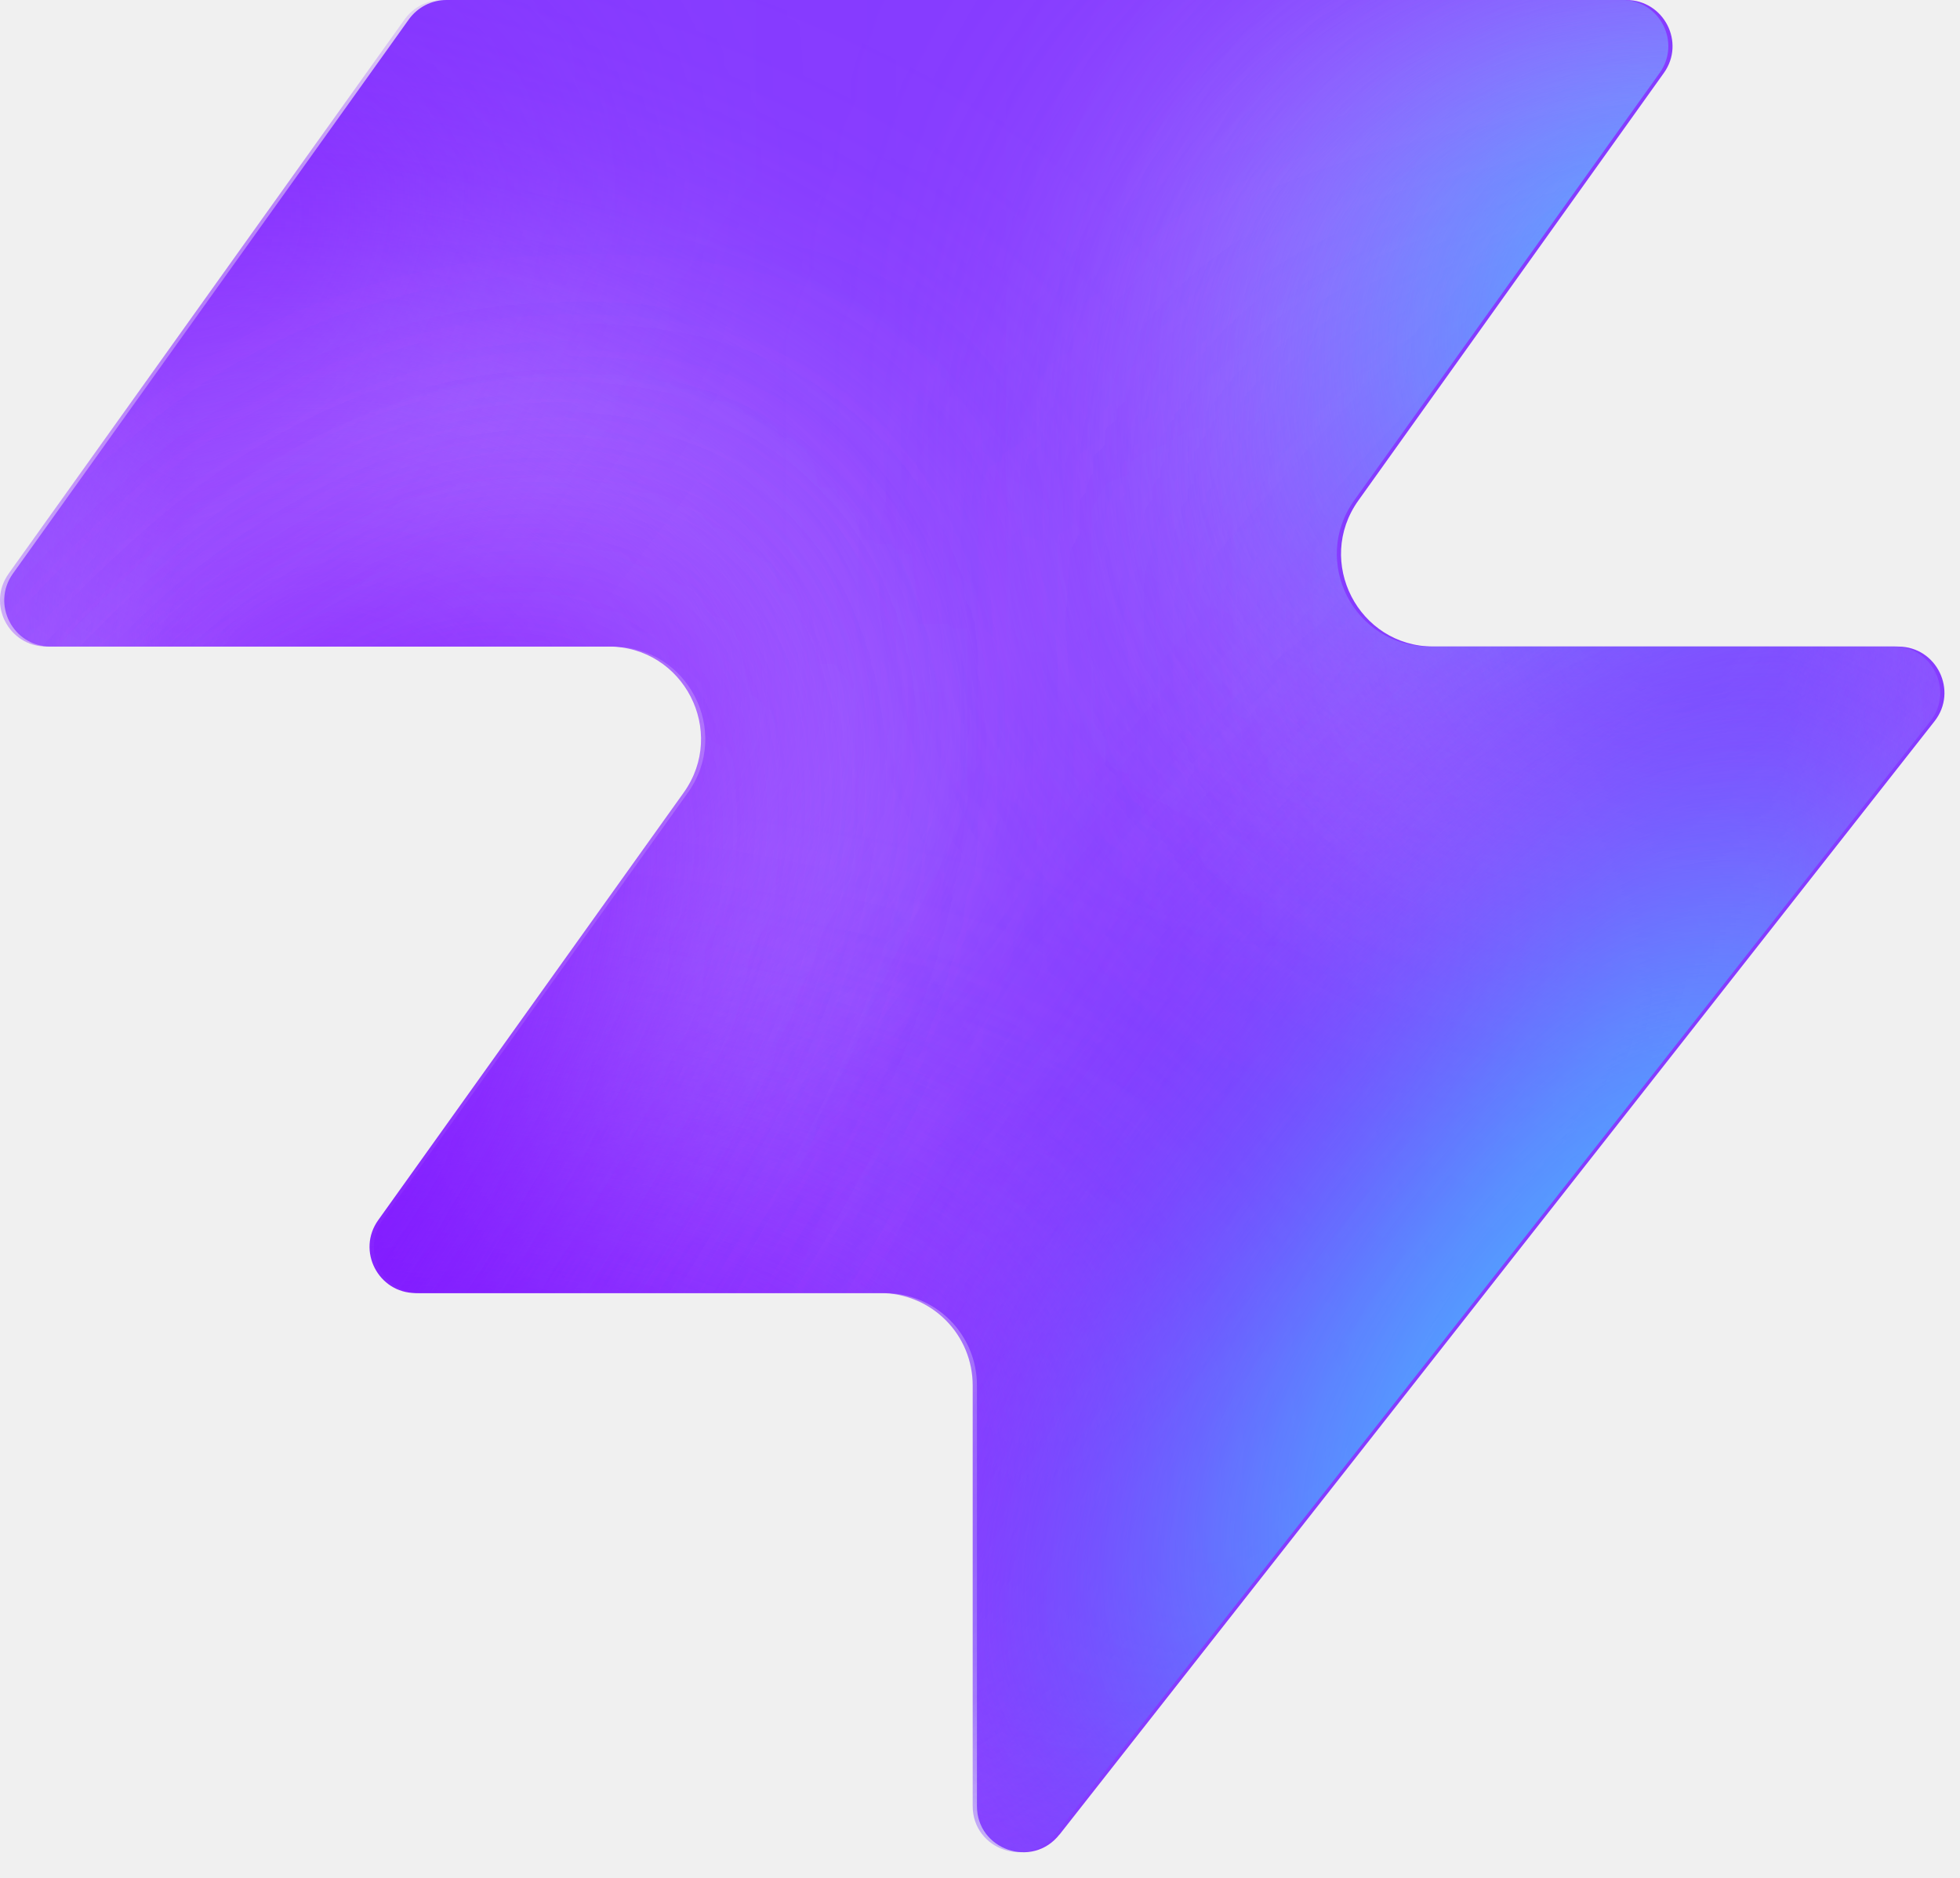
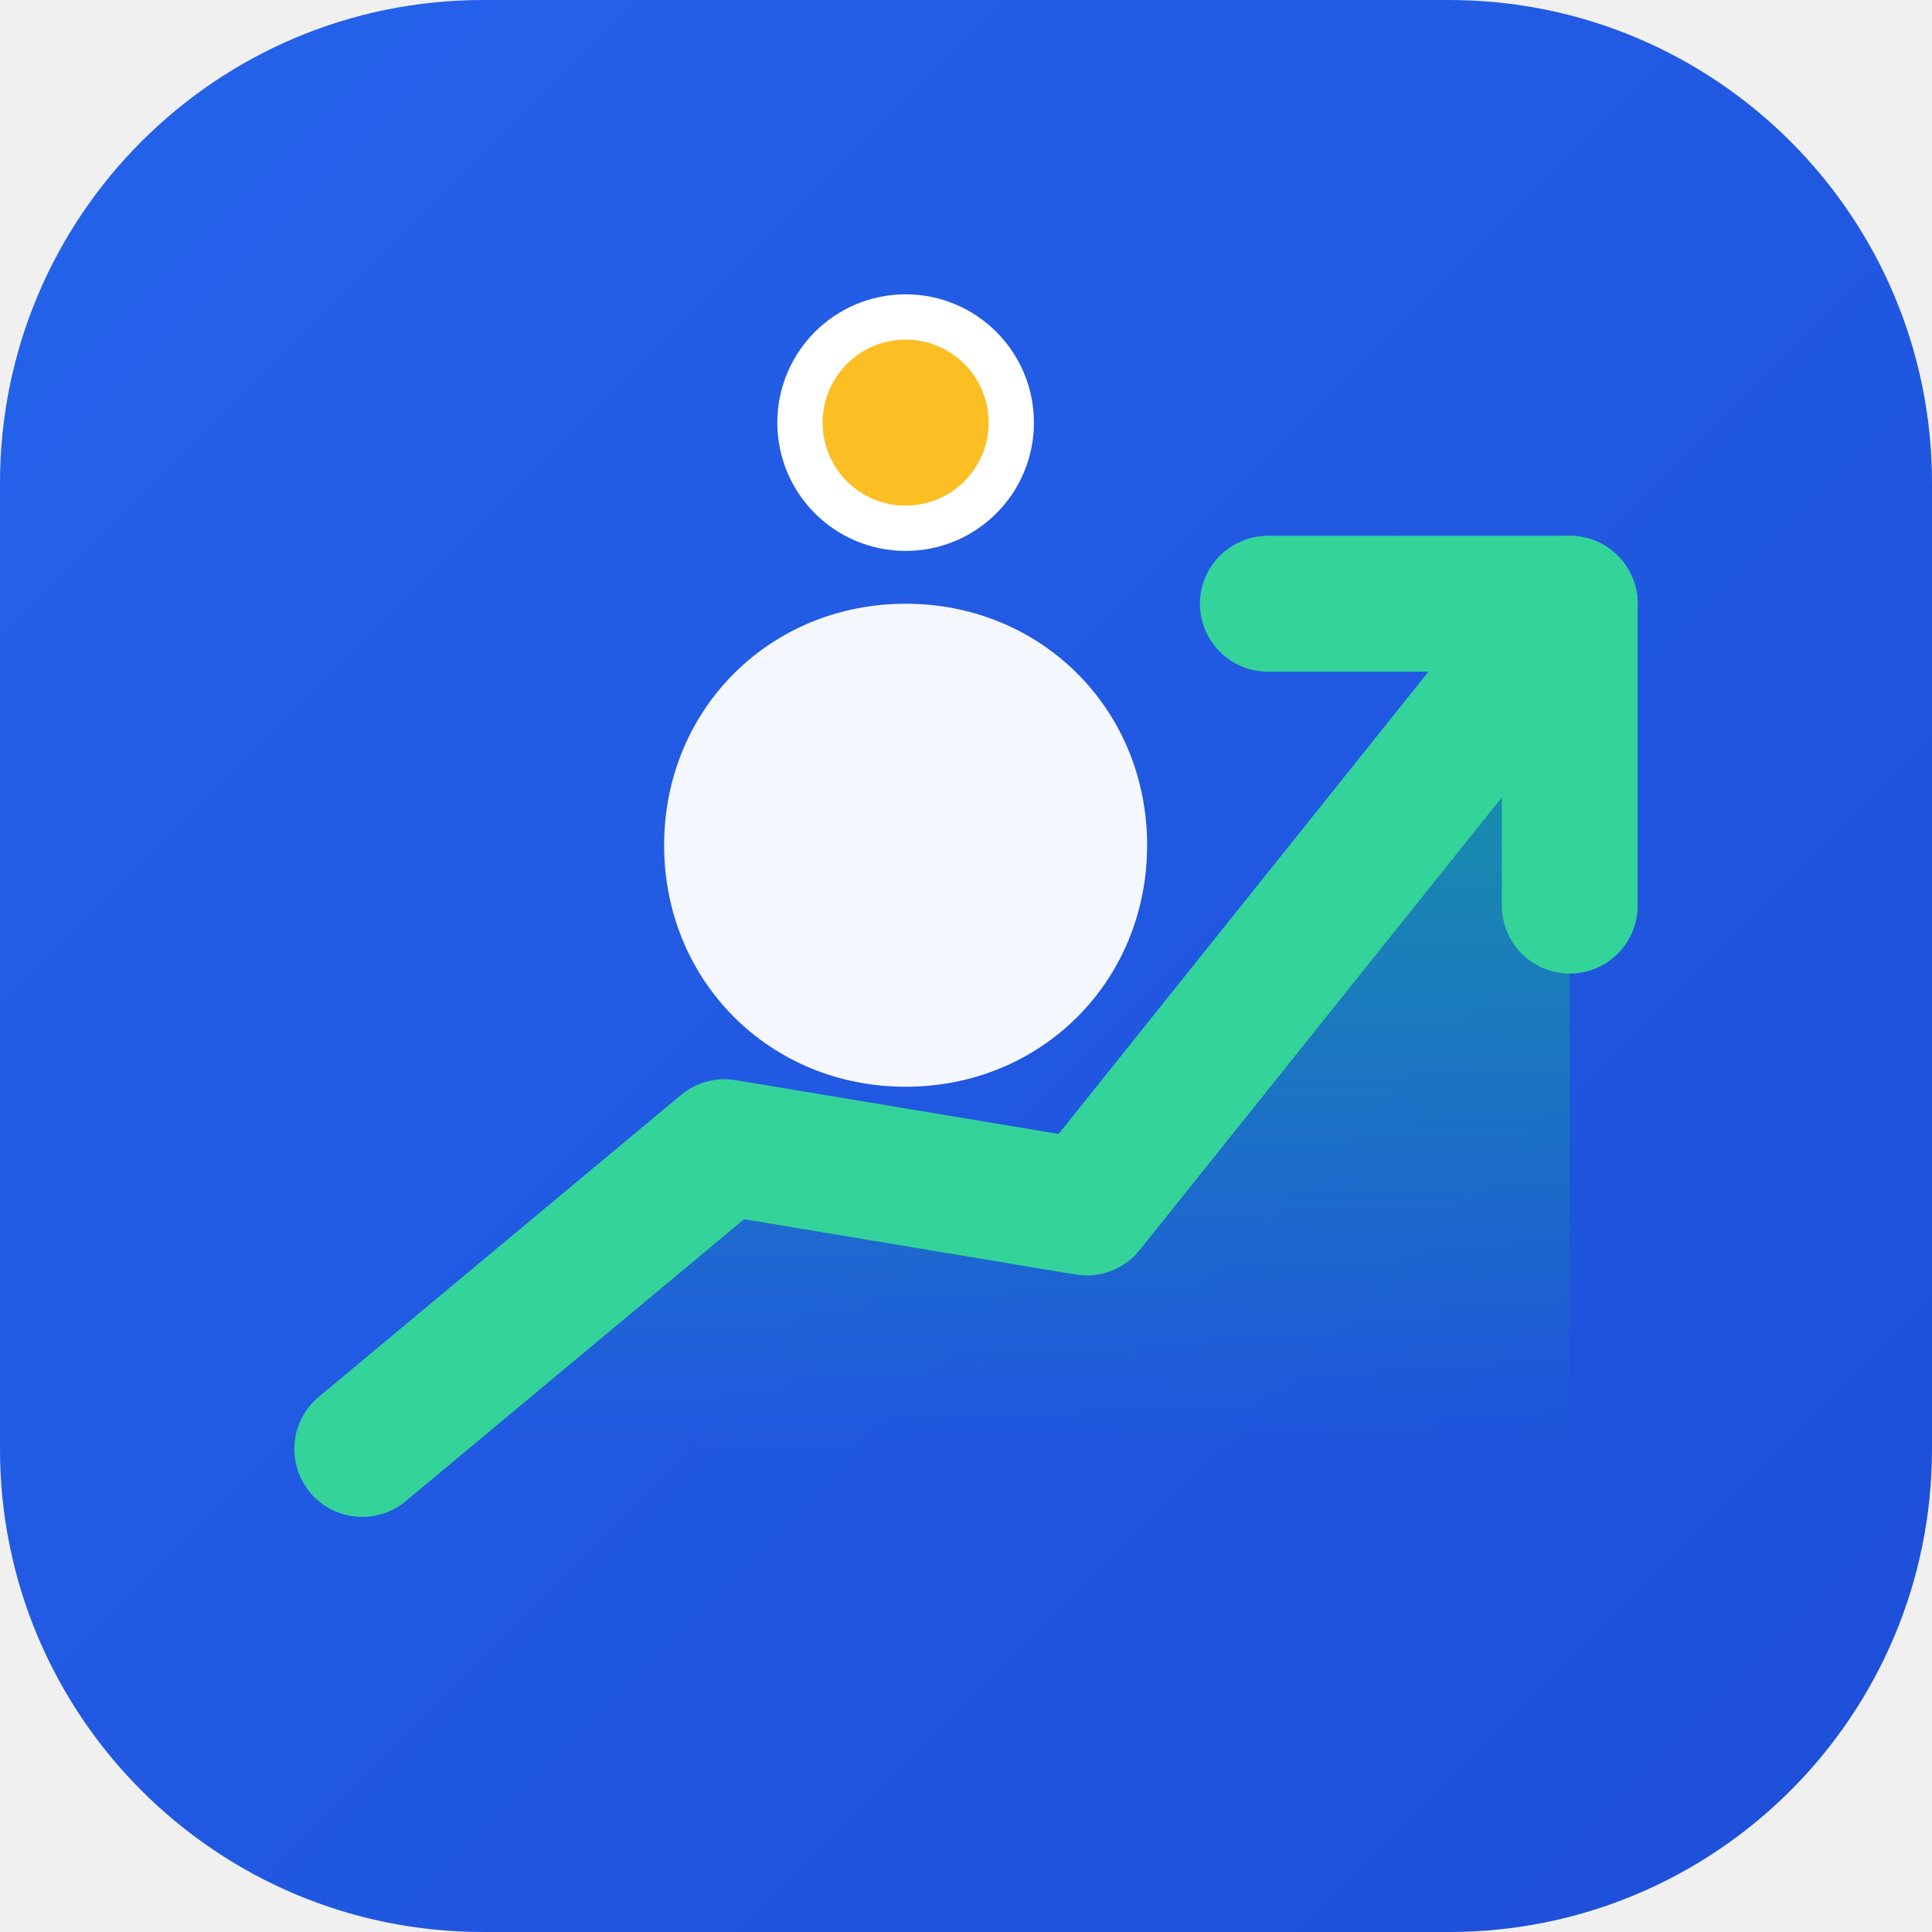
- <svg xmlns="http://www.w3.org/2000/svg" width="48" height="46" fill="none" viewBox="0 0 48 46">
-   <path fill="#863bff" d="M25.946 44.938c-.664.845-2.021.375-2.021-.698V33.937a2.26 2.26 0 0 0-2.262-2.262H10.287c-.92 0-1.456-1.04-.92-1.788l7.48-10.471c1.07-1.497 0-3.578-1.842-3.578H1.237c-.92 0-1.456-1.04-.92-1.788L10.013.474c.214-.297.556-.474.92-.474h28.894c.92 0 1.456 1.04.92 1.788l-7.48 10.471c-1.07 1.498 0 3.579 1.842 3.579h11.377c.943 0 1.473 1.088.89 1.83L25.947 44.94z" style="fill:#863bff;fill:color(display-p3 .525 .23 1);fill-opacity:1" />
-   <mask id="a" width="48" height="46" x="0" y="0" maskUnits="userSpaceOnUse" style="mask-type:alpha">
-     <path fill="#000" d="M25.842 44.938c-.664.844-2.021.375-2.021-.698V33.937a2.26 2.26 0 0 0-2.262-2.262H10.183c-.92 0-1.456-1.04-.92-1.788l7.48-10.471c1.07-1.498 0-3.579-1.842-3.579H1.133c-.92 0-1.456-1.04-.92-1.787L9.91.473c.214-.297.556-.474.92-.474h28.894c.92 0 1.456 1.04.92 1.788l-7.48 10.471c-1.07 1.498 0 3.578 1.842 3.578h11.377c.943 0 1.473 1.088.89 1.832L25.843 44.94z" style="fill:#000;fill-opacity:1" />
-   </mask>
-   <g mask="url(#a)">
-     <g filter="url(#b)">
-       <ellipse cx="5.508" cy="14.704" fill="#ede6ff" rx="5.508" ry="14.704" style="fill:#ede6ff;fill:color(display-p3 .927 .903 1);fill-opacity:1" transform="matrix(.00324 1 1 -.00324 -4.47 31.516)" />
-     </g>
-     <g filter="url(#c)">
-       <ellipse cx="10.399" cy="29.851" fill="#ede6ff" rx="10.399" ry="29.851" style="fill:#ede6ff;fill:color(display-p3 .927 .903 1);fill-opacity:1" transform="matrix(.00324 1 1 -.00324 -39.328 7.883)" />
-     </g>
-     <g filter="url(#d)">
-       <ellipse cx="5.508" cy="30.487" fill="#7e14ff" rx="5.508" ry="30.487" style="fill:#7e14ff;fill:color(display-p3 .492 .077 1);fill-opacity:1" transform="rotate(89.814 -25.913 -14.639)scale(1 -1)" />
-     </g>
-     <g filter="url(#e)">
-       <ellipse cx="5.508" cy="30.599" fill="#7e14ff" rx="5.508" ry="30.599" style="fill:#7e14ff;fill:color(display-p3 .492 .077 1);fill-opacity:1" transform="rotate(89.814 -32.644 -3.334)scale(1 -1)" />
-     </g>
-     <g filter="url(#f)">
-       <ellipse cx="5.508" cy="30.599" fill="#7e14ff" rx="5.508" ry="30.599" style="fill:#7e14ff;fill:color(display-p3 .492 .077 1);fill-opacity:1" transform="matrix(.00324 1 1 -.00324 -34.34 30.47)" />
-     </g>
-     <g filter="url(#g)">
-       <ellipse cx="14.072" cy="22.078" fill="#ede6ff" rx="14.072" ry="22.078" style="fill:#ede6ff;fill:color(display-p3 .927 .903 1);fill-opacity:1" transform="rotate(93.35 24.506 48.493)scale(-1 1)" />
-     </g>
-     <g filter="url(#h)">
-       <ellipse cx="3.47" cy="21.501" fill="#7e14ff" rx="3.47" ry="21.501" style="fill:#7e14ff;fill:color(display-p3 .492 .077 1);fill-opacity:1" transform="rotate(89.009 28.708 47.59)scale(-1 1)" />
-     </g>
-     <g filter="url(#i)">
-       <ellipse cx="3.47" cy="21.501" fill="#7e14ff" rx="3.47" ry="21.501" style="fill:#7e14ff;fill:color(display-p3 .492 .077 1);fill-opacity:1" transform="rotate(89.009 28.708 47.59)scale(-1 1)" />
-     </g>
-     <g filter="url(#j)">
-       <ellipse cx=".387" cy="8.972" fill="#7e14ff" rx="4.407" ry="29.108" style="fill:#7e14ff;fill:color(display-p3 .492 .077 1);fill-opacity:1" transform="rotate(39.51 .387 8.972)" />
-     </g>
-     <g filter="url(#k)">
-       <ellipse cx="47.523" cy="-6.092" fill="#7e14ff" rx="4.407" ry="29.108" style="fill:#7e14ff;fill:color(display-p3 .492 .077 1);fill-opacity:1" transform="rotate(37.892 47.523 -6.092)" />
-     </g>
-     <g filter="url(#l)">
-       <ellipse cx="41.412" cy="6.333" fill="#47bfff" rx="5.971" ry="9.665" style="fill:#47bfff;fill:color(display-p3 .28 .748 1);fill-opacity:1" transform="rotate(37.892 41.412 6.333)" />
-     </g>
-     <g filter="url(#m)">
-       <ellipse cx="-1.879" cy="38.332" fill="#7e14ff" rx="4.407" ry="29.108" style="fill:#7e14ff;fill:color(display-p3 .492 .077 1);fill-opacity:1" transform="rotate(37.892 -1.88 38.332)" />
-     </g>
-     <g filter="url(#n)">
-       <ellipse cx="-1.879" cy="38.332" fill="#7e14ff" rx="4.407" ry="29.108" style="fill:#7e14ff;fill:color(display-p3 .492 .077 1);fill-opacity:1" transform="rotate(37.892 -1.88 38.332)" />
-     </g>
-     <g filter="url(#o)">
-       <ellipse cx="35.651" cy="29.907" fill="#7e14ff" rx="4.407" ry="29.108" style="fill:#7e14ff;fill:color(display-p3 .492 .077 1);fill-opacity:1" transform="rotate(37.892 35.651 29.907)" />
-     </g>
-     <g filter="url(#p)">
-       <ellipse cx="38.418" cy="32.4" fill="#47bfff" rx="5.971" ry="15.297" style="fill:#47bfff;fill:color(display-p3 .28 .748 1);fill-opacity:1" transform="rotate(37.892 38.418 32.4)" />
-     </g>
-   </g>
+ <svg xmlns="http://www.w3.org/2000/svg" viewBox="0 0 64 64" width="64" height="64">
  <defs>
-     <filter id="b" width="60.045" height="41.654" x="-19.77" y="16.149" color-interpolation-filters="sRGB" filterUnits="userSpaceOnUse">
-       <feFlood flood-opacity="0" result="BackgroundImageFix" />
-       <feBlend in="SourceGraphic" in2="BackgroundImageFix" result="shape" />
-       <feGaussianBlur result="effect1_foregroundBlur_2002_17158" stdDeviation="7.659" />
-     </filter>
-     <filter id="c" width="90.34" height="51.437" x="-54.613" y="-7.533" color-interpolation-filters="sRGB" filterUnits="userSpaceOnUse">
-       <feFlood flood-opacity="0" result="BackgroundImageFix" />
-       <feBlend in="SourceGraphic" in2="BackgroundImageFix" result="shape" />
-       <feGaussianBlur result="effect1_foregroundBlur_2002_17158" stdDeviation="7.659" />
-     </filter>
-     <filter id="d" width="79.355" height="29.4" x="-49.64" y="2.03" color-interpolation-filters="sRGB" filterUnits="userSpaceOnUse">
-       <feFlood flood-opacity="0" result="BackgroundImageFix" />
-       <feBlend in="SourceGraphic" in2="BackgroundImageFix" result="shape" />
-       <feGaussianBlur result="effect1_foregroundBlur_2002_17158" stdDeviation="4.596" />
-     </filter>
-     <filter id="e" width="79.579" height="29.4" x="-45.045" y="20.029" color-interpolation-filters="sRGB" filterUnits="userSpaceOnUse">
-       <feFlood flood-opacity="0" result="BackgroundImageFix" />
-       <feBlend in="SourceGraphic" in2="BackgroundImageFix" result="shape" />
-       <feGaussianBlur result="effect1_foregroundBlur_2002_17158" stdDeviation="4.596" />
-     </filter>
-     <filter id="f" width="79.579" height="29.4" x="-43.513" y="21.178" color-interpolation-filters="sRGB" filterUnits="userSpaceOnUse">
-       <feFlood flood-opacity="0" result="BackgroundImageFix" />
-       <feBlend in="SourceGraphic" in2="BackgroundImageFix" result="shape" />
-       <feGaussianBlur result="effect1_foregroundBlur_2002_17158" stdDeviation="4.596" />
-     </filter>
-     <filter id="g" width="74.749" height="58.852" x="15.756" y="-17.901" color-interpolation-filters="sRGB" filterUnits="userSpaceOnUse">
-       <feFlood flood-opacity="0" result="BackgroundImageFix" />
-       <feBlend in="SourceGraphic" in2="BackgroundImageFix" result="shape" />
-       <feGaussianBlur result="effect1_foregroundBlur_2002_17158" stdDeviation="7.659" />
-     </filter>
-     <filter id="h" width="61.377" height="25.362" x="23.548" y="2.284" color-interpolation-filters="sRGB" filterUnits="userSpaceOnUse">
-       <feFlood flood-opacity="0" result="BackgroundImageFix" />
-       <feBlend in="SourceGraphic" in2="BackgroundImageFix" result="shape" />
-       <feGaussianBlur result="effect1_foregroundBlur_2002_17158" stdDeviation="4.596" />
-     </filter>
-     <filter id="i" width="61.377" height="25.362" x="23.548" y="2.284" color-interpolation-filters="sRGB" filterUnits="userSpaceOnUse">
-       <feFlood flood-opacity="0" result="BackgroundImageFix" />
-       <feBlend in="SourceGraphic" in2="BackgroundImageFix" result="shape" />
-       <feGaussianBlur result="effect1_foregroundBlur_2002_17158" stdDeviation="4.596" />
-     </filter>
-     <filter id="j" width="56.045" height="63.649" x="-27.636" y="-22.853" color-interpolation-filters="sRGB" filterUnits="userSpaceOnUse">
-       <feFlood flood-opacity="0" result="BackgroundImageFix" />
-       <feBlend in="SourceGraphic" in2="BackgroundImageFix" result="shape" />
-       <feGaussianBlur result="effect1_foregroundBlur_2002_17158" stdDeviation="4.596" />
-     </filter>
-     <filter id="k" width="54.814" height="64.646" x="20.116" y="-38.415" color-interpolation-filters="sRGB" filterUnits="userSpaceOnUse">
-       <feFlood flood-opacity="0" result="BackgroundImageFix" />
-       <feBlend in="SourceGraphic" in2="BackgroundImageFix" result="shape" />
-       <feGaussianBlur result="effect1_foregroundBlur_2002_17158" stdDeviation="4.596" />
-     </filter>
-     <filter id="l" width="33.541" height="35.313" x="24.641" y="-11.323" color-interpolation-filters="sRGB" filterUnits="userSpaceOnUse">
-       <feFlood flood-opacity="0" result="BackgroundImageFix" />
-       <feBlend in="SourceGraphic" in2="BackgroundImageFix" result="shape" />
-       <feGaussianBlur result="effect1_foregroundBlur_2002_17158" stdDeviation="4.596" />
-     </filter>
-     <filter id="m" width="54.814" height="64.646" x="-29.286" y="6.009" color-interpolation-filters="sRGB" filterUnits="userSpaceOnUse">
-       <feFlood flood-opacity="0" result="BackgroundImageFix" />
-       <feBlend in="SourceGraphic" in2="BackgroundImageFix" result="shape" />
-       <feGaussianBlur result="effect1_foregroundBlur_2002_17158" stdDeviation="4.596" />
-     </filter>
-     <filter id="n" width="54.814" height="64.646" x="-29.286" y="6.009" color-interpolation-filters="sRGB" filterUnits="userSpaceOnUse">
-       <feFlood flood-opacity="0" result="BackgroundImageFix" />
-       <feBlend in="SourceGraphic" in2="BackgroundImageFix" result="shape" />
-       <feGaussianBlur result="effect1_foregroundBlur_2002_17158" stdDeviation="4.596" />
-     </filter>
-     <filter id="o" width="54.814" height="64.646" x="8.244" y="-2.416" color-interpolation-filters="sRGB" filterUnits="userSpaceOnUse">
-       <feFlood flood-opacity="0" result="BackgroundImageFix" />
-       <feBlend in="SourceGraphic" in2="BackgroundImageFix" result="shape" />
-       <feGaussianBlur result="effect1_foregroundBlur_2002_17158" stdDeviation="4.596" />
-     </filter>
-     <filter id="p" width="39.409" height="43.623" x="18.713" y="10.588" color-interpolation-filters="sRGB" filterUnits="userSpaceOnUse">
-       <feFlood flood-opacity="0" result="BackgroundImageFix" />
-       <feBlend in="SourceGraphic" in2="BackgroundImageFix" result="shape" />
-       <feGaussianBlur result="effect1_foregroundBlur_2002_17158" stdDeviation="4.596" />
-     </filter>
+     <linearGradient id="bgGrad" x1="0%" y1="0%" x2="100%" y2="100%">
+       <stop offset="0%" stop-color="#2563eb" />
+       <stop offset="100%" stop-color="#1d4ed8" />
+     </linearGradient>
+     <linearGradient id="chartGrad" x1="0%" y1="0%" x2="0%" y2="100%">
+       <stop offset="0%" stop-color="#10b981" stop-opacity="0.7" />
+       <stop offset="100%" stop-color="#10b981" stop-opacity="0.0" />
+     </linearGradient>
  </defs>
+   <rect width="64" height="64" rx="16" fill="url(#bgGrad)" />
+   <path d="M 12 48 L 24 38 L 36 40 L 52 20 L 52 48 Z" fill="url(#chartGrad)" />
+   <path d="M 12 48 L 24 38 L 36 40 L 52 20" fill="none" stroke="#34d399" stroke-width="4.5" stroke-linecap="round" stroke-linejoin="round" />
+   <path d="M 42 20 H 52 V 30" fill="none" stroke="#34d399" stroke-width="4.5" stroke-linecap="round" stroke-linejoin="round" />
+   <path d="M 22 28 C 22 23.5 25.5 20 30 20 C 34.5 20 38 23.5 38 28 C 38 32.5 34.5 36 30 36 C 25.5 36 22 32.5 22 28 Z" fill="#ffffff" opacity="0.95" />
+   <circle cx="30" cy="14" r="3.5" fill="#fbbf24" stroke="#ffffff" stroke-width="1.5" />
</svg>
